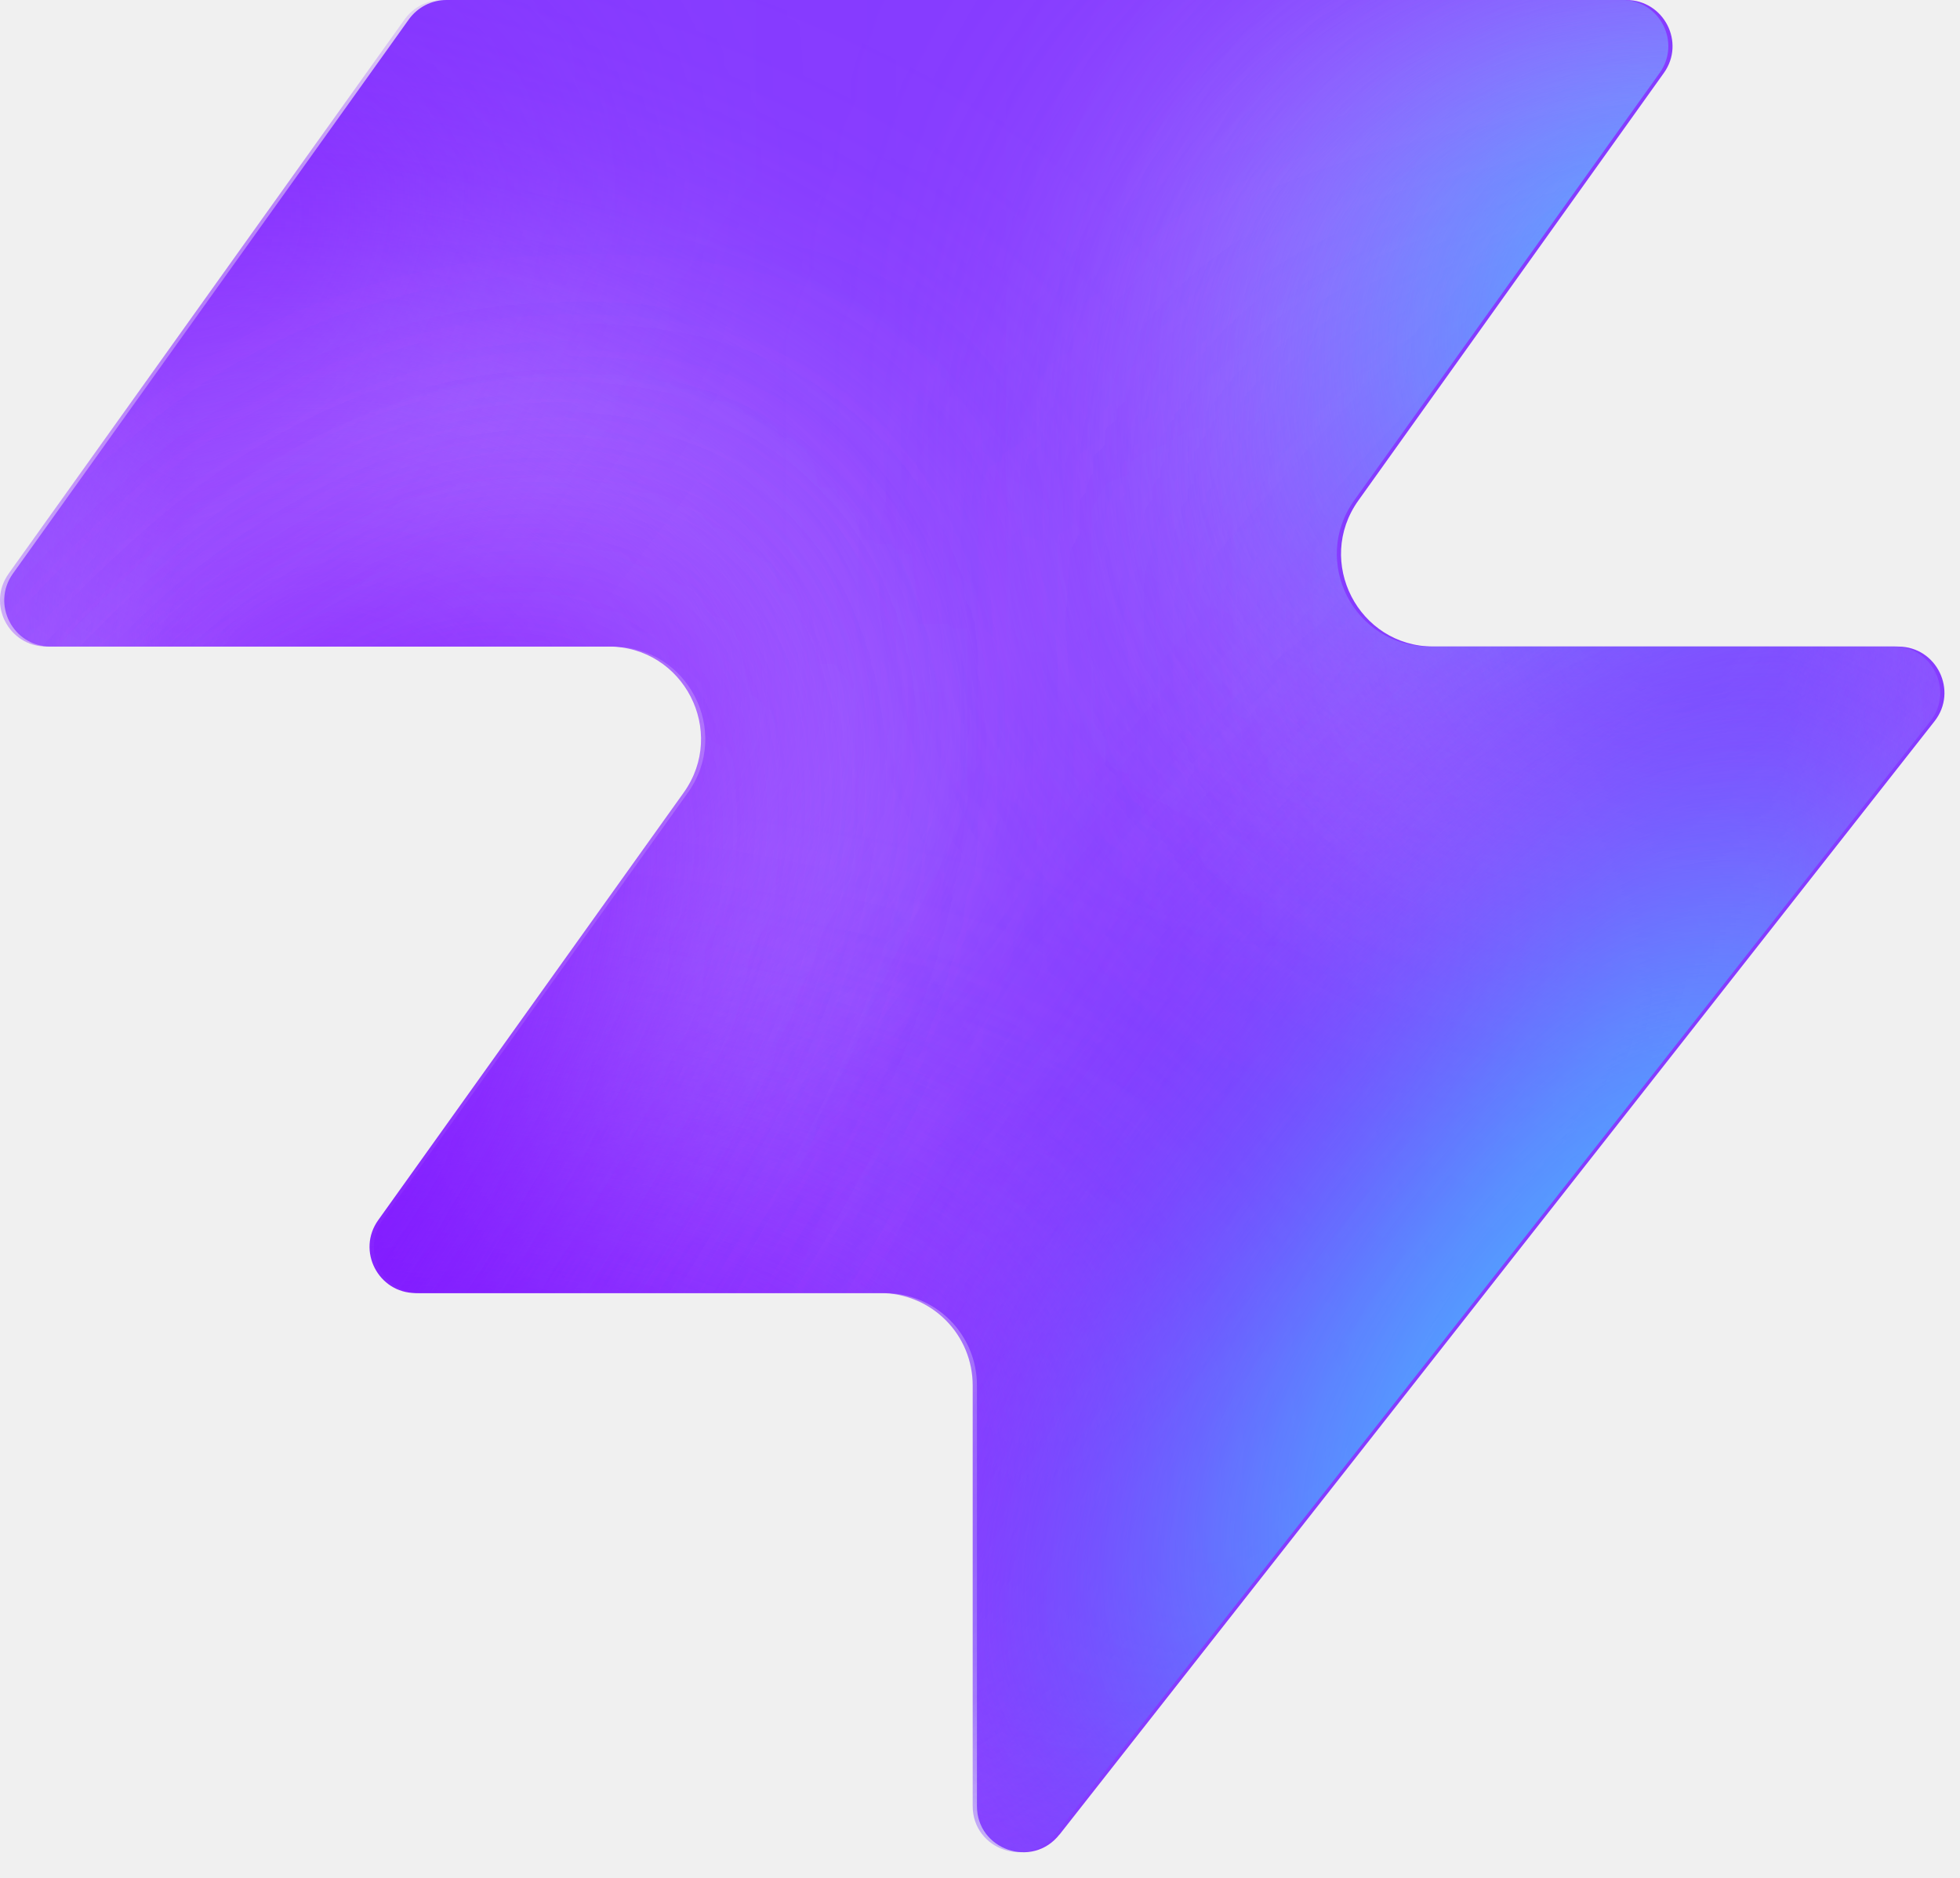
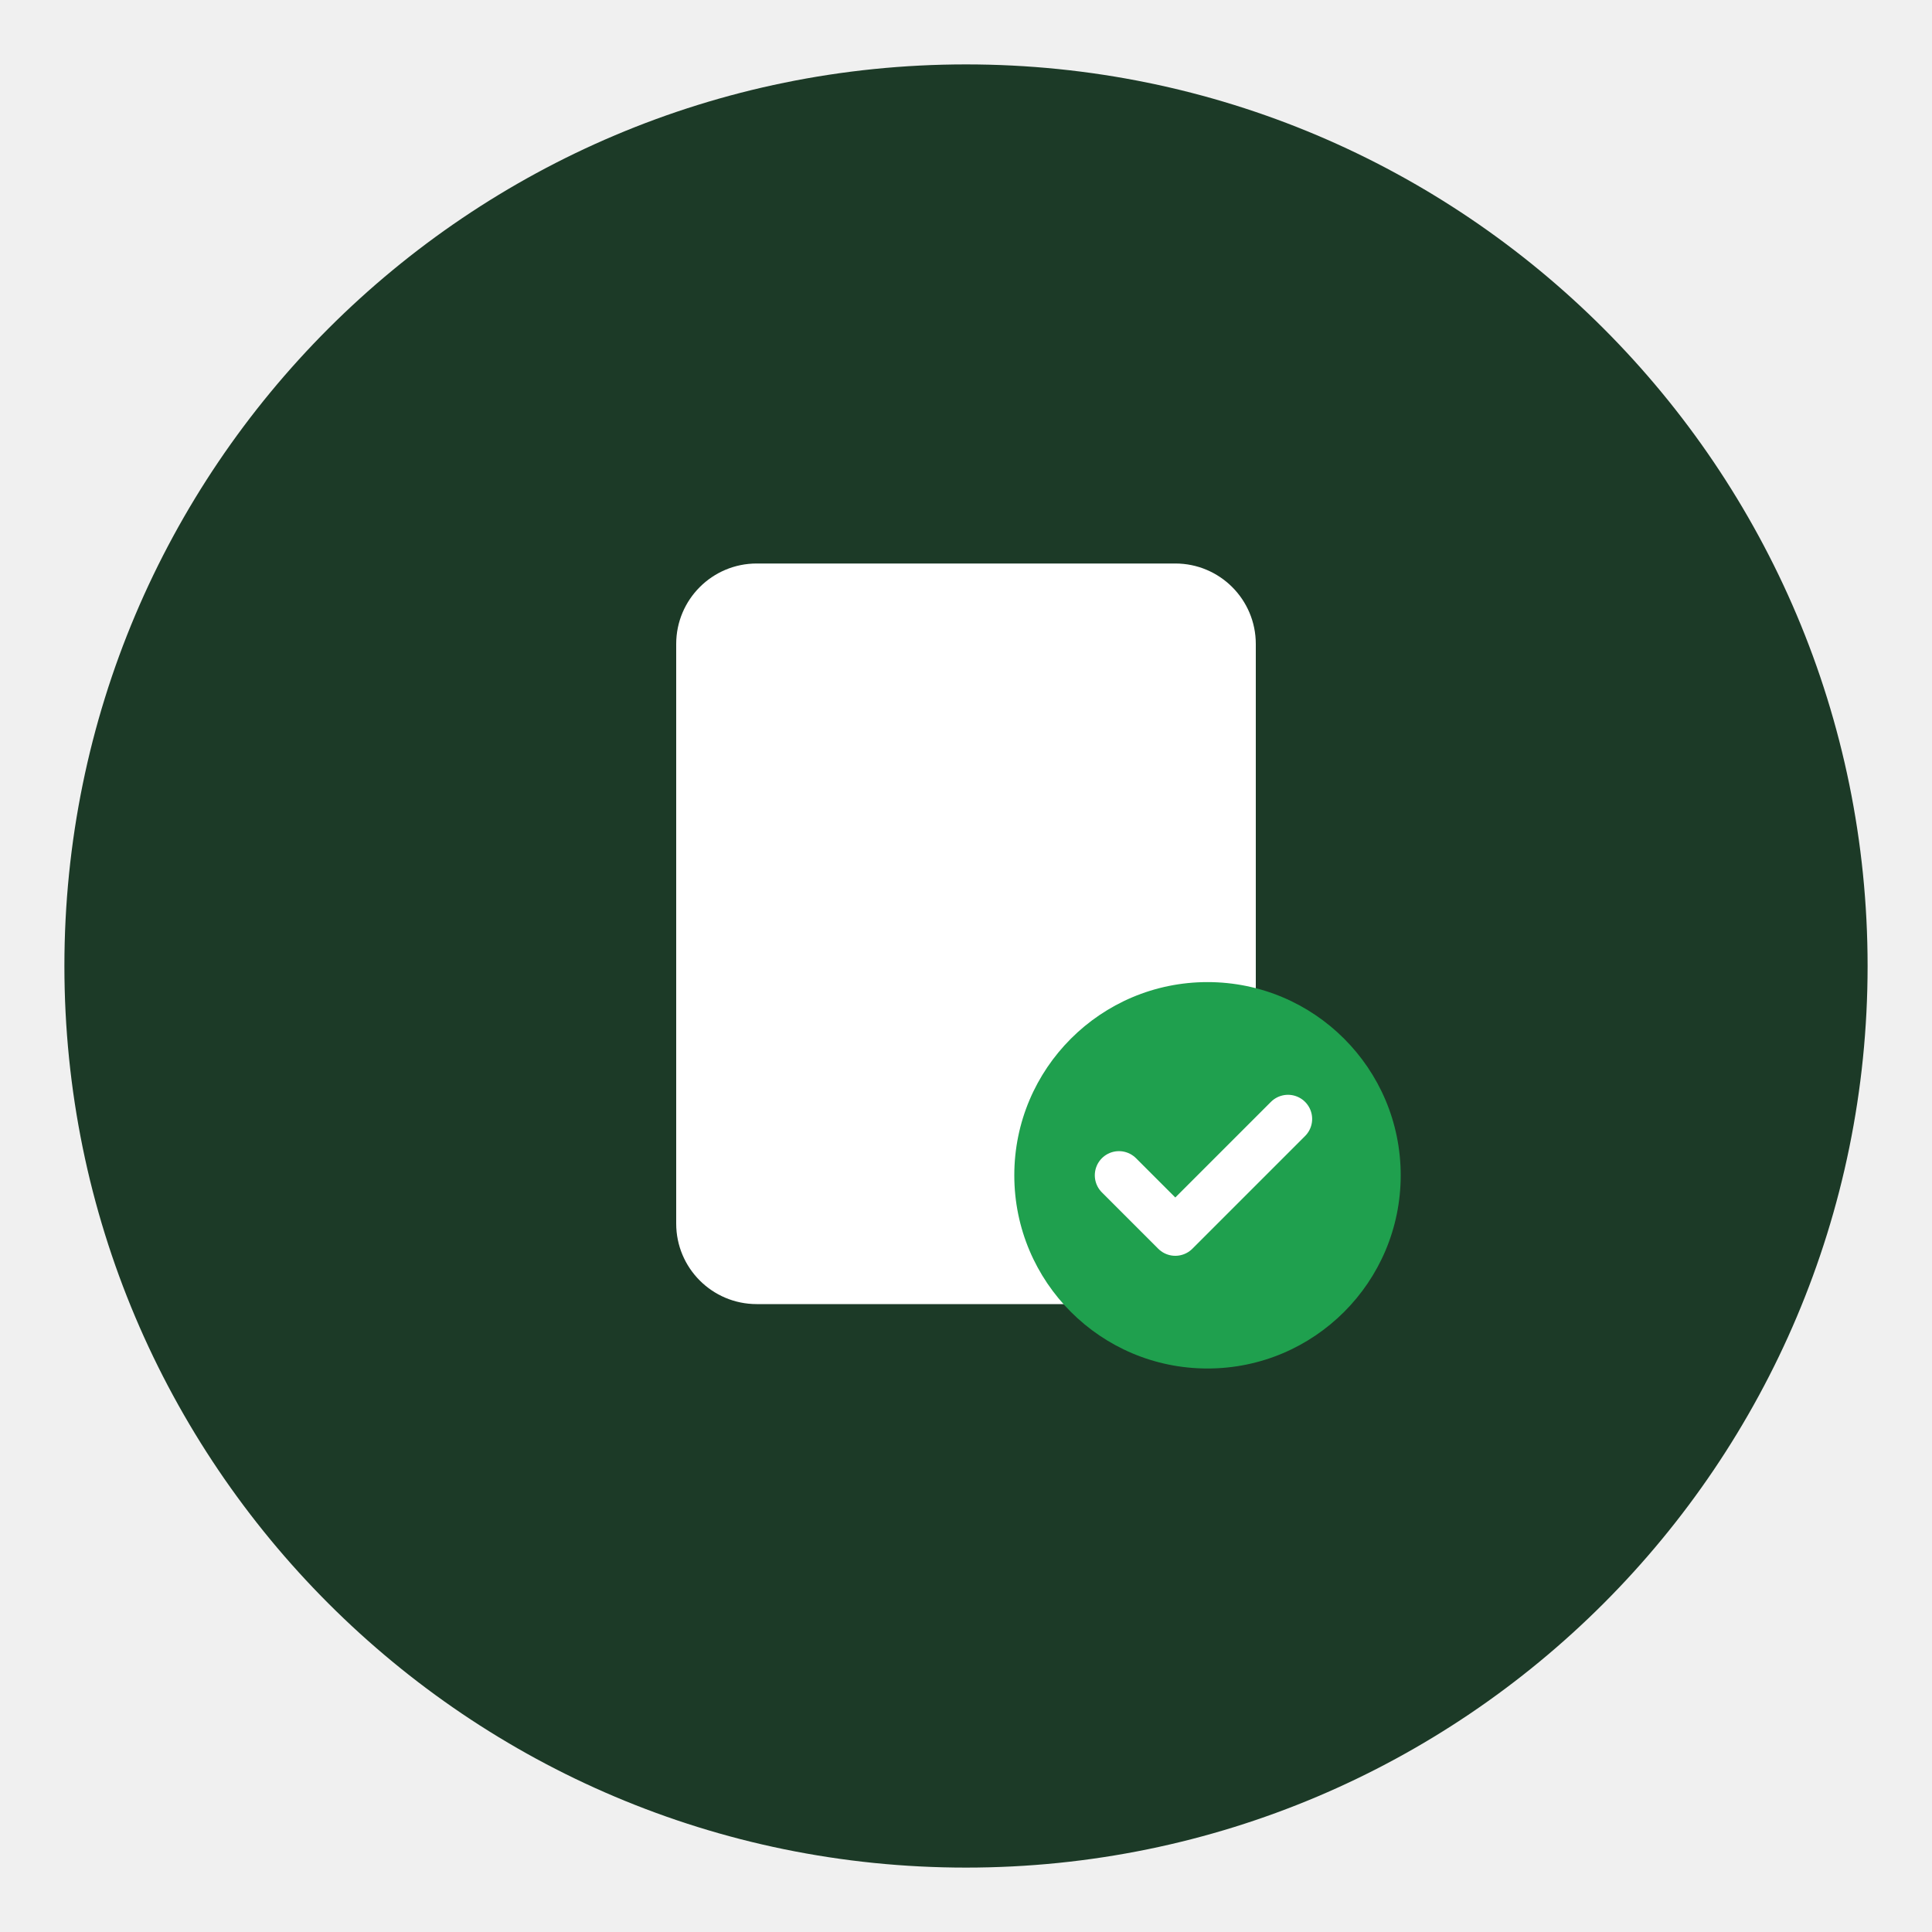
- <svg xmlns="http://www.w3.org/2000/svg" width="48" height="46" fill="none" viewBox="0 0 48 46">
-   <path fill="#863bff" d="M25.946 44.938c-.664.845-2.021.375-2.021-.698V33.937a2.26 2.26 0 0 0-2.262-2.262H10.287c-.92 0-1.456-1.04-.92-1.788l7.48-10.471c1.07-1.497 0-3.578-1.842-3.578H1.237c-.92 0-1.456-1.04-.92-1.788L10.013.474c.214-.297.556-.474.92-.474h28.894c.92 0 1.456 1.04.92 1.788l-7.48 10.471c-1.07 1.498 0 3.579 1.842 3.579h11.377c.943 0 1.473 1.088.89 1.83L25.947 44.94z" style="fill:#863bff;fill:color(display-p3 .525 .23 1);fill-opacity:1" />
-   <mask id="a" width="48" height="46" x="0" y="0" maskUnits="userSpaceOnUse" style="mask-type:alpha">
-     <path fill="#000" d="M25.842 44.938c-.664.844-2.021.375-2.021-.698V33.937a2.26 2.26 0 0 0-2.262-2.262H10.183c-.92 0-1.456-1.04-.92-1.788l7.48-10.471c1.07-1.498 0-3.579-1.842-3.579H1.133c-.92 0-1.456-1.04-.92-1.787L9.91.473c.214-.297.556-.474.92-.474h28.894c.92 0 1.456 1.04.92 1.788l-7.48 10.471c-1.07 1.498 0 3.578 1.842 3.578h11.377c.943 0 1.473 1.088.89 1.832L25.843 44.94z" style="fill:#000;fill-opacity:1" />
-   </mask>
-   <g mask="url(#a)">
-     <g filter="url(#b)">
-       <ellipse cx="5.508" cy="14.704" fill="#ede6ff" rx="5.508" ry="14.704" style="fill:#ede6ff;fill:color(display-p3 .927 .903 1);fill-opacity:1" transform="matrix(.00324 1 1 -.00324 -4.47 31.516)" />
-     </g>
-     <g filter="url(#c)">
-       <ellipse cx="10.399" cy="29.851" fill="#ede6ff" rx="10.399" ry="29.851" style="fill:#ede6ff;fill:color(display-p3 .927 .903 1);fill-opacity:1" transform="matrix(.00324 1 1 -.00324 -39.328 7.883)" />
-     </g>
-     <g filter="url(#d)">
-       <ellipse cx="5.508" cy="30.487" fill="#7e14ff" rx="5.508" ry="30.487" style="fill:#7e14ff;fill:color(display-p3 .492 .077 1);fill-opacity:1" transform="rotate(89.814 -25.913 -14.639)scale(1 -1)" />
-     </g>
-     <g filter="url(#e)">
-       <ellipse cx="5.508" cy="30.599" fill="#7e14ff" rx="5.508" ry="30.599" style="fill:#7e14ff;fill:color(display-p3 .492 .077 1);fill-opacity:1" transform="rotate(89.814 -32.644 -3.334)scale(1 -1)" />
-     </g>
-     <g filter="url(#f)">
-       <ellipse cx="5.508" cy="30.599" fill="#7e14ff" rx="5.508" ry="30.599" style="fill:#7e14ff;fill:color(display-p3 .492 .077 1);fill-opacity:1" transform="matrix(.00324 1 1 -.00324 -34.34 30.47)" />
-     </g>
-     <g filter="url(#g)">
-       <ellipse cx="14.072" cy="22.078" fill="#ede6ff" rx="14.072" ry="22.078" style="fill:#ede6ff;fill:color(display-p3 .927 .903 1);fill-opacity:1" transform="rotate(93.35 24.506 48.493)scale(-1 1)" />
-     </g>
-     <g filter="url(#h)">
-       <ellipse cx="3.47" cy="21.501" fill="#7e14ff" rx="3.47" ry="21.501" style="fill:#7e14ff;fill:color(display-p3 .492 .077 1);fill-opacity:1" transform="rotate(89.009 28.708 47.59)scale(-1 1)" />
-     </g>
-     <g filter="url(#i)">
-       <ellipse cx="3.47" cy="21.501" fill="#7e14ff" rx="3.47" ry="21.501" style="fill:#7e14ff;fill:color(display-p3 .492 .077 1);fill-opacity:1" transform="rotate(89.009 28.708 47.59)scale(-1 1)" />
-     </g>
-     <g filter="url(#j)">
-       <ellipse cx=".387" cy="8.972" fill="#7e14ff" rx="4.407" ry="29.108" style="fill:#7e14ff;fill:color(display-p3 .492 .077 1);fill-opacity:1" transform="rotate(39.51 .387 8.972)" />
-     </g>
-     <g filter="url(#k)">
-       <ellipse cx="47.523" cy="-6.092" fill="#7e14ff" rx="4.407" ry="29.108" style="fill:#7e14ff;fill:color(display-p3 .492 .077 1);fill-opacity:1" transform="rotate(37.892 47.523 -6.092)" />
-     </g>
-     <g filter="url(#l)">
-       <ellipse cx="41.412" cy="6.333" fill="#47bfff" rx="5.971" ry="9.665" style="fill:#47bfff;fill:color(display-p3 .28 .748 1);fill-opacity:1" transform="rotate(37.892 41.412 6.333)" />
-     </g>
-     <g filter="url(#m)">
-       <ellipse cx="-1.879" cy="38.332" fill="#7e14ff" rx="4.407" ry="29.108" style="fill:#7e14ff;fill:color(display-p3 .492 .077 1);fill-opacity:1" transform="rotate(37.892 -1.88 38.332)" />
-     </g>
-     <g filter="url(#n)">
-       <ellipse cx="-1.879" cy="38.332" fill="#7e14ff" rx="4.407" ry="29.108" style="fill:#7e14ff;fill:color(display-p3 .492 .077 1);fill-opacity:1" transform="rotate(37.892 -1.88 38.332)" />
-     </g>
-     <g filter="url(#o)">
-       <ellipse cx="35.651" cy="29.907" fill="#7e14ff" rx="4.407" ry="29.108" style="fill:#7e14ff;fill:color(display-p3 .492 .077 1);fill-opacity:1" transform="rotate(37.892 35.651 29.907)" />
-     </g>
-     <g filter="url(#p)">
-       <ellipse cx="38.418" cy="32.4" fill="#47bfff" rx="5.971" ry="15.297" style="fill:#47bfff;fill:color(display-p3 .28 .748 1);fill-opacity:1" transform="rotate(37.892 38.418 32.4)" />
-     </g>
-   </g>
-   <defs>
-     <filter id="b" width="60.045" height="41.654" x="-19.77" y="16.149" color-interpolation-filters="sRGB" filterUnits="userSpaceOnUse">
-       <feFlood flood-opacity="0" result="BackgroundImageFix" />
-       <feBlend in="SourceGraphic" in2="BackgroundImageFix" result="shape" />
-       <feGaussianBlur result="effect1_foregroundBlur_2002_17158" stdDeviation="7.659" />
-     </filter>
-     <filter id="c" width="90.34" height="51.437" x="-54.613" y="-7.533" color-interpolation-filters="sRGB" filterUnits="userSpaceOnUse">
-       <feFlood flood-opacity="0" result="BackgroundImageFix" />
-       <feBlend in="SourceGraphic" in2="BackgroundImageFix" result="shape" />
-       <feGaussianBlur result="effect1_foregroundBlur_2002_17158" stdDeviation="7.659" />
-     </filter>
-     <filter id="d" width="79.355" height="29.4" x="-49.64" y="2.03" color-interpolation-filters="sRGB" filterUnits="userSpaceOnUse">
-       <feFlood flood-opacity="0" result="BackgroundImageFix" />
-       <feBlend in="SourceGraphic" in2="BackgroundImageFix" result="shape" />
-       <feGaussianBlur result="effect1_foregroundBlur_2002_17158" stdDeviation="4.596" />
-     </filter>
-     <filter id="e" width="79.579" height="29.4" x="-45.045" y="20.029" color-interpolation-filters="sRGB" filterUnits="userSpaceOnUse">
-       <feFlood flood-opacity="0" result="BackgroundImageFix" />
-       <feBlend in="SourceGraphic" in2="BackgroundImageFix" result="shape" />
-       <feGaussianBlur result="effect1_foregroundBlur_2002_17158" stdDeviation="4.596" />
-     </filter>
-     <filter id="f" width="79.579" height="29.4" x="-43.513" y="21.178" color-interpolation-filters="sRGB" filterUnits="userSpaceOnUse">
-       <feFlood flood-opacity="0" result="BackgroundImageFix" />
-       <feBlend in="SourceGraphic" in2="BackgroundImageFix" result="shape" />
-       <feGaussianBlur result="effect1_foregroundBlur_2002_17158" stdDeviation="4.596" />
-     </filter>
-     <filter id="g" width="74.749" height="58.852" x="15.756" y="-17.901" color-interpolation-filters="sRGB" filterUnits="userSpaceOnUse">
-       <feFlood flood-opacity="0" result="BackgroundImageFix" />
-       <feBlend in="SourceGraphic" in2="BackgroundImageFix" result="shape" />
-       <feGaussianBlur result="effect1_foregroundBlur_2002_17158" stdDeviation="7.659" />
-     </filter>
-     <filter id="h" width="61.377" height="25.362" x="23.548" y="2.284" color-interpolation-filters="sRGB" filterUnits="userSpaceOnUse">
-       <feFlood flood-opacity="0" result="BackgroundImageFix" />
-       <feBlend in="SourceGraphic" in2="BackgroundImageFix" result="shape" />
-       <feGaussianBlur result="effect1_foregroundBlur_2002_17158" stdDeviation="4.596" />
-     </filter>
-     <filter id="i" width="61.377" height="25.362" x="23.548" y="2.284" color-interpolation-filters="sRGB" filterUnits="userSpaceOnUse">
-       <feFlood flood-opacity="0" result="BackgroundImageFix" />
-       <feBlend in="SourceGraphic" in2="BackgroundImageFix" result="shape" />
-       <feGaussianBlur result="effect1_foregroundBlur_2002_17158" stdDeviation="4.596" />
-     </filter>
-     <filter id="j" width="56.045" height="63.649" x="-27.636" y="-22.853" color-interpolation-filters="sRGB" filterUnits="userSpaceOnUse">
-       <feFlood flood-opacity="0" result="BackgroundImageFix" />
-       <feBlend in="SourceGraphic" in2="BackgroundImageFix" result="shape" />
-       <feGaussianBlur result="effect1_foregroundBlur_2002_17158" stdDeviation="4.596" />
-     </filter>
-     <filter id="k" width="54.814" height="64.646" x="20.116" y="-38.415" color-interpolation-filters="sRGB" filterUnits="userSpaceOnUse">
-       <feFlood flood-opacity="0" result="BackgroundImageFix" />
-       <feBlend in="SourceGraphic" in2="BackgroundImageFix" result="shape" />
-       <feGaussianBlur result="effect1_foregroundBlur_2002_17158" stdDeviation="4.596" />
-     </filter>
-     <filter id="l" width="33.541" height="35.313" x="24.641" y="-11.323" color-interpolation-filters="sRGB" filterUnits="userSpaceOnUse">
-       <feFlood flood-opacity="0" result="BackgroundImageFix" />
-       <feBlend in="SourceGraphic" in2="BackgroundImageFix" result="shape" />
-       <feGaussianBlur result="effect1_foregroundBlur_2002_17158" stdDeviation="4.596" />
-     </filter>
-     <filter id="m" width="54.814" height="64.646" x="-29.286" y="6.009" color-interpolation-filters="sRGB" filterUnits="userSpaceOnUse">
-       <feFlood flood-opacity="0" result="BackgroundImageFix" />
-       <feBlend in="SourceGraphic" in2="BackgroundImageFix" result="shape" />
-       <feGaussianBlur result="effect1_foregroundBlur_2002_17158" stdDeviation="4.596" />
-     </filter>
-     <filter id="n" width="54.814" height="64.646" x="-29.286" y="6.009" color-interpolation-filters="sRGB" filterUnits="userSpaceOnUse">
-       <feFlood flood-opacity="0" result="BackgroundImageFix" />
-       <feBlend in="SourceGraphic" in2="BackgroundImageFix" result="shape" />
-       <feGaussianBlur result="effect1_foregroundBlur_2002_17158" stdDeviation="4.596" />
-     </filter>
-     <filter id="o" width="54.814" height="64.646" x="8.244" y="-2.416" color-interpolation-filters="sRGB" filterUnits="userSpaceOnUse">
-       <feFlood flood-opacity="0" result="BackgroundImageFix" />
-       <feBlend in="SourceGraphic" in2="BackgroundImageFix" result="shape" />
-       <feGaussianBlur result="effect1_foregroundBlur_2002_17158" stdDeviation="4.596" />
-     </filter>
-     <filter id="p" width="39.409" height="43.623" x="18.713" y="10.588" color-interpolation-filters="sRGB" filterUnits="userSpaceOnUse">
-       <feFlood flood-opacity="0" result="BackgroundImageFix" />
-       <feBlend in="SourceGraphic" in2="BackgroundImageFix" result="shape" />
-       <feGaussianBlur result="effect1_foregroundBlur_2002_17158" stdDeviation="4.596" />
-     </filter>
-   </defs>
+ <svg xmlns="http://www.w3.org/2000/svg" width="32" height="32" viewBox="0 0 240 240">
+   <circle cx="120" cy="120" r="112" fill="#1c3a27" />
+   <rect x="84" y="70" width="72" height="92" rx="10" fill="#fff" />
+   <circle cx="150" cy="146" r="24" fill="#1fa04e" />
+   <path d="M139 146l7 7 14-14" stroke="#fff" stroke-width="6" fill="none" stroke-linecap="round" stroke-linejoin="round" />
</svg>
